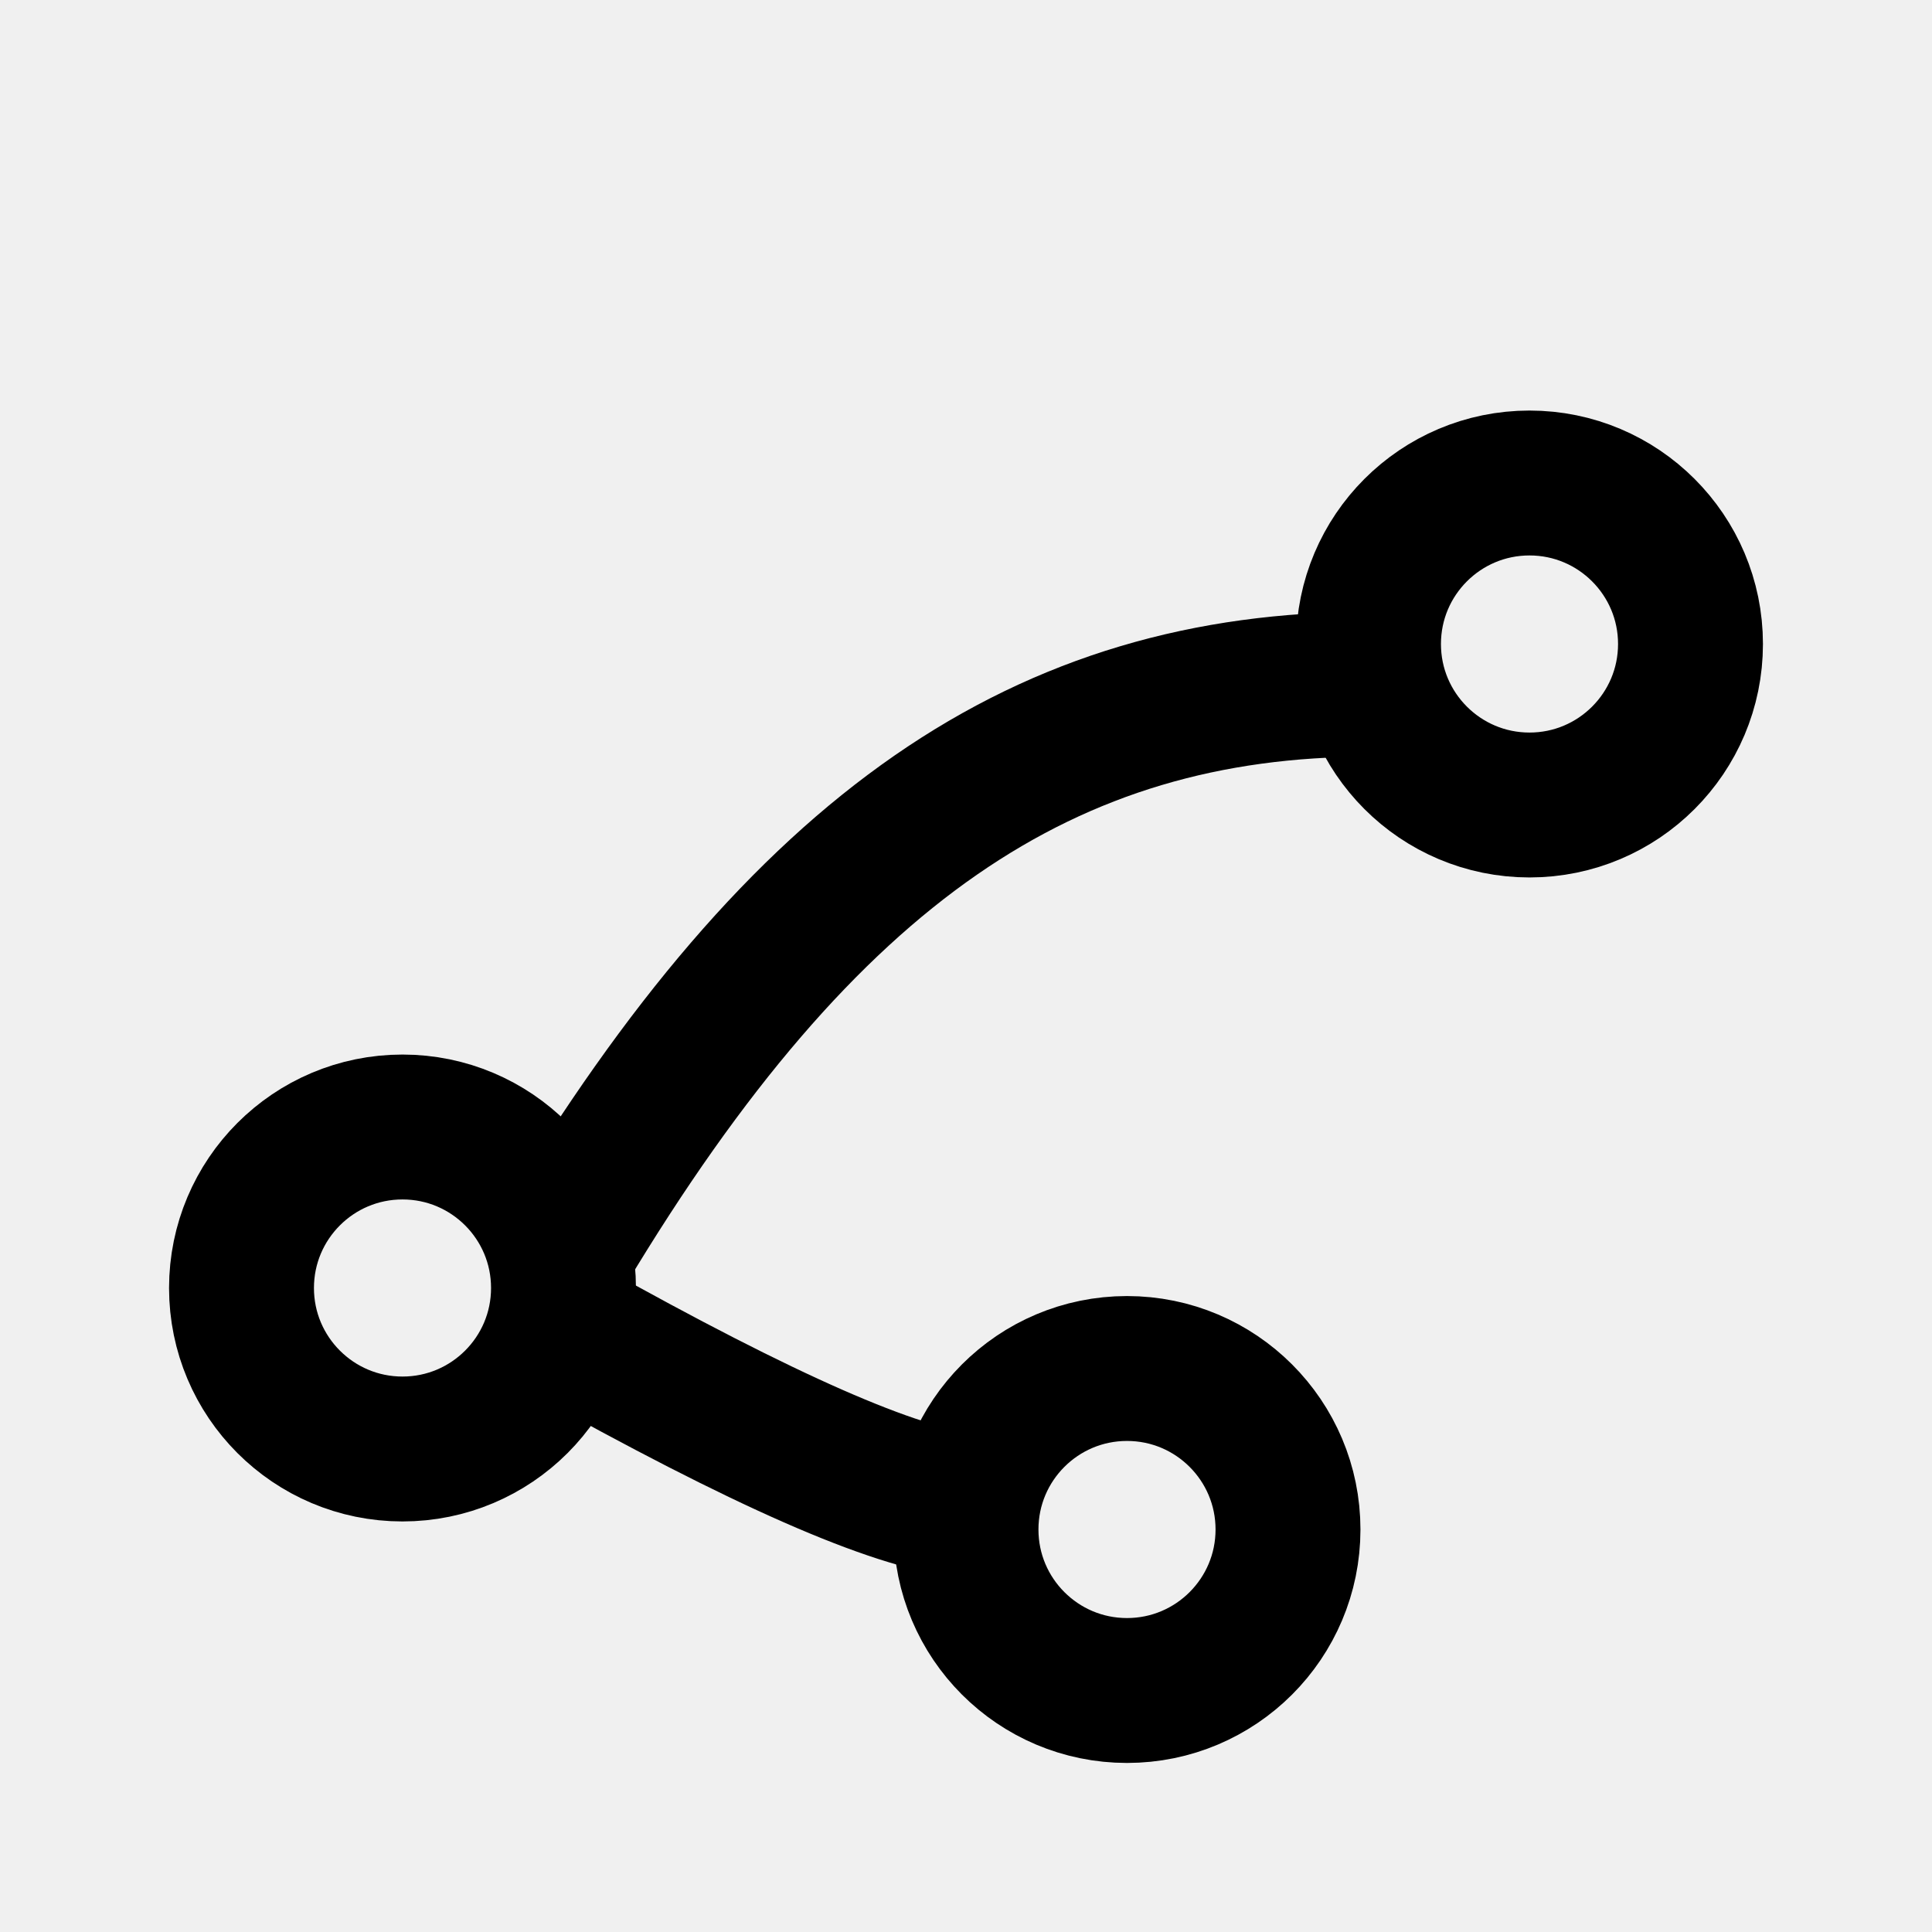
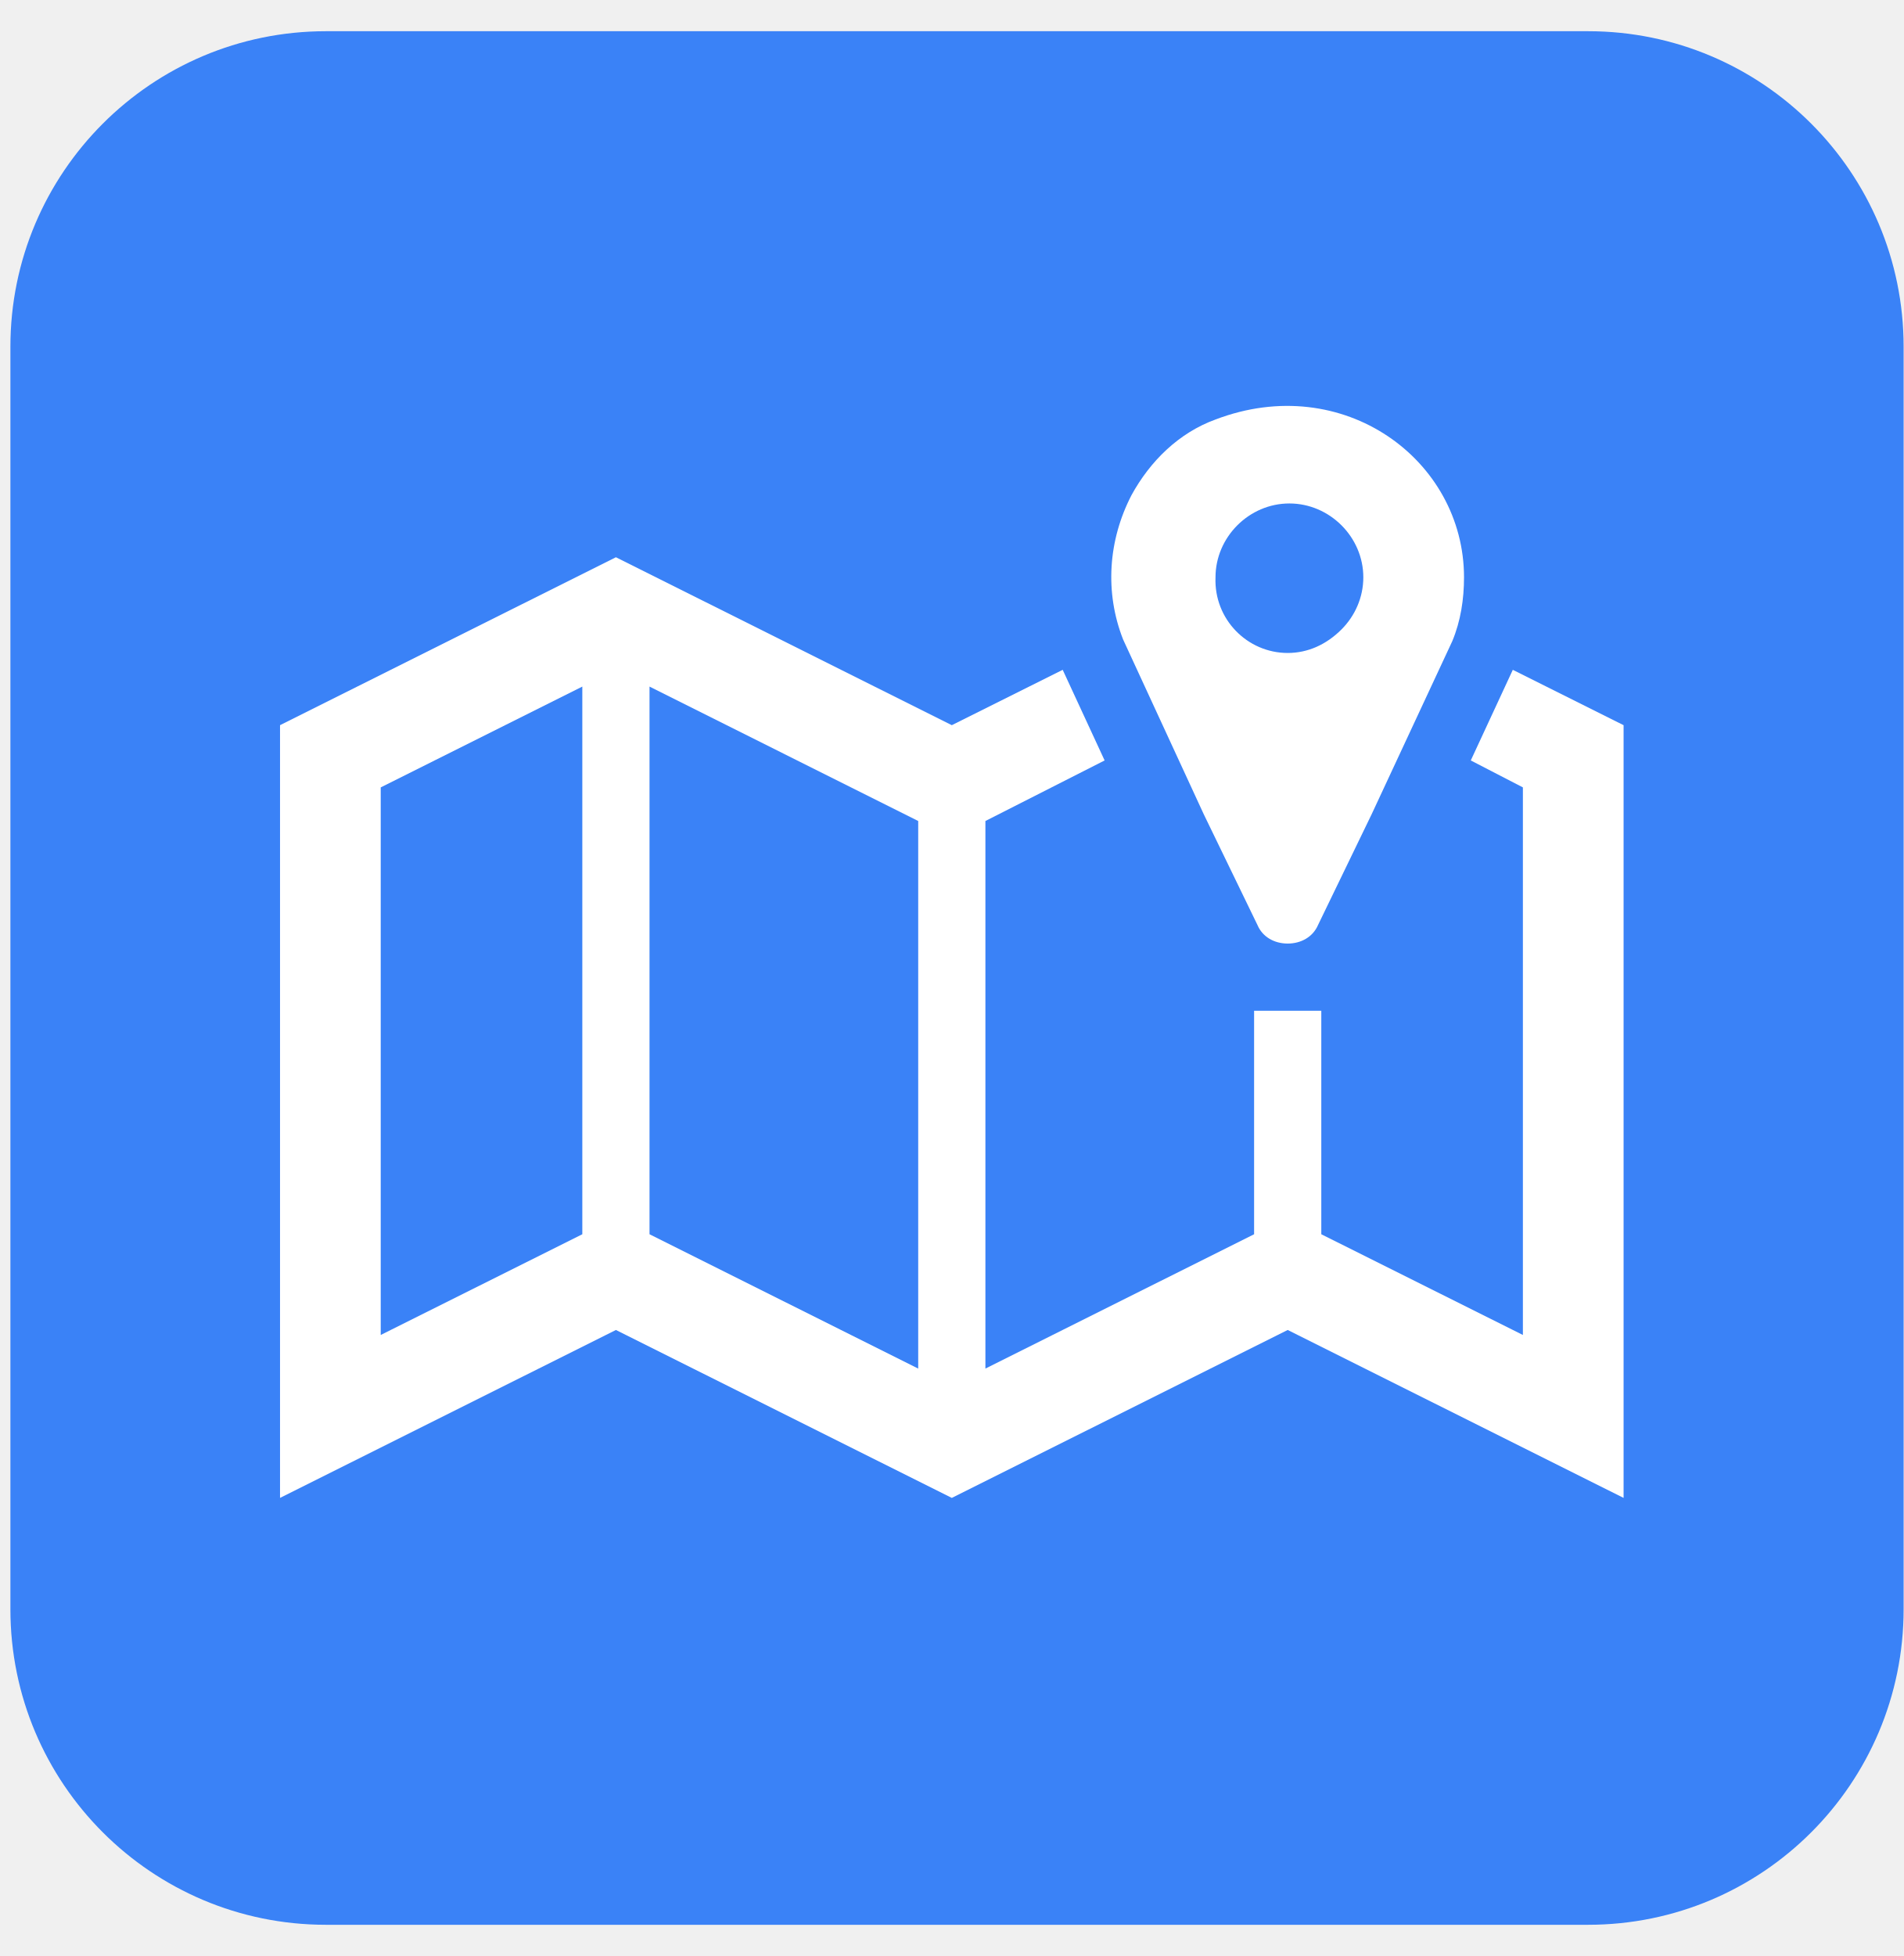
- <svg xmlns="http://www.w3.org/2000/svg" viewBox="0 0 24 24" fill="none" stroke="currentColor" stroke-width="1.8" stroke-linecap="round" stroke-linejoin="round">
-   <path d="M5 18a2 2 0 1 0 0-4 2 2 0 0 0 0 4ZM19 10a2 2 0 1 0 0-4 2 2 0 0 0 0 4ZM14 21a2 2 0 1 0 0-4 2 2 0 0 0 0 4Z" />
-   <path d="M7 15.5c3-5 6-7 10-7M7 16.5c2.5 1.4 4.1 2.1 5 2.2" />
+ <svg xmlns="http://www.w3.org/2000/svg" width="183" height="188" xml:space="preserve" overflow="hidden">
+   <g transform="translate(-2062 -1022)">
+     <g>
+       <path d="M2063 1055.33C2063 1038.58 2076.58 1025 2093.33 1025L2214.67 1025C2231.42 1025 2245 1038.58 2245 1055.33L2245 1176.67C2245 1193.42 2231.42 1207 2214.67 1207L2093.33 1207C2076.58 1207 2063 1193.42 2063 1176.67Z" fill="#3A82F7" fill-rule="evenodd" fill-opacity="1" />
+       <g>
+         <g>
+           <g>
+             <path d="M2185.79 1084.76C2181.92 1084.76 2178.69 1081.53 2178.85 1077.49 2178.85 1073.62 2182.08 1070.39 2185.95 1070.39 2189.83 1070.39 2193.06 1073.62 2193.06 1077.49 2193.06 1079.43 2192.25 1081.21 2190.96 1082.5 2189.51 1083.95 2187.73 1084.76 2185.79 1084.76ZM2178.85 1062.32C2175.3 1063.61 2172.55 1066.35 2170.78 1069.58 2168.52 1073.94 2168.19 1078.95 2169.97 1083.47L2177.72 1100.26 2182.89 1110.92C2183.37 1112.05 2184.5 1112.69 2185.79 1112.69 2187.08 1112.69 2188.21 1112.05 2188.7 1110.92L2193.86 1100.26 2201.61 1083.63C2202.42 1081.69 2202.74 1079.59 2202.74 1077.49 2202.74 1066.19 2191.12 1057.64 2178.85 1062.32Z" fill="#FFFFFF" fill-rule="nonzero" fill-opacity="1" />
+             <path d="M2150.27 1153.54 2124.44 1140.63 2124.44 1087.99 2150.27 1100.91 2150.27 1153.54ZM2117.98 1140.63 2098.6 1150.31 2098.6 1097.68 2117.98 1087.99 2117.98 1140.63ZM2207.43 1086.38 2203.39 1095.09 2208.4 1097.68 2208.4 1150.31 2189.02 1140.63 2189.02 1119.15 2182.56 1119.15 2182.56 1140.63 2156.73 1153.54 2156.73 1100.91 2168.19 1095.09 2164.16 1086.38 2153.5 1091.7 2121.21 1075.56 2088.92 1091.7 2088.92 1165.97 2121.21 1149.83 2153.5 1165.97 2185.79 1149.83 2218.08 1165.97 2218.08 1091.7 2207.43 1086.38Z" fill="#FFFFFF" fill-rule="nonzero" fill-opacity="1" />
+           </g>
+         </g>
+       </g>
+     </g>
+   </g>
</svg>
